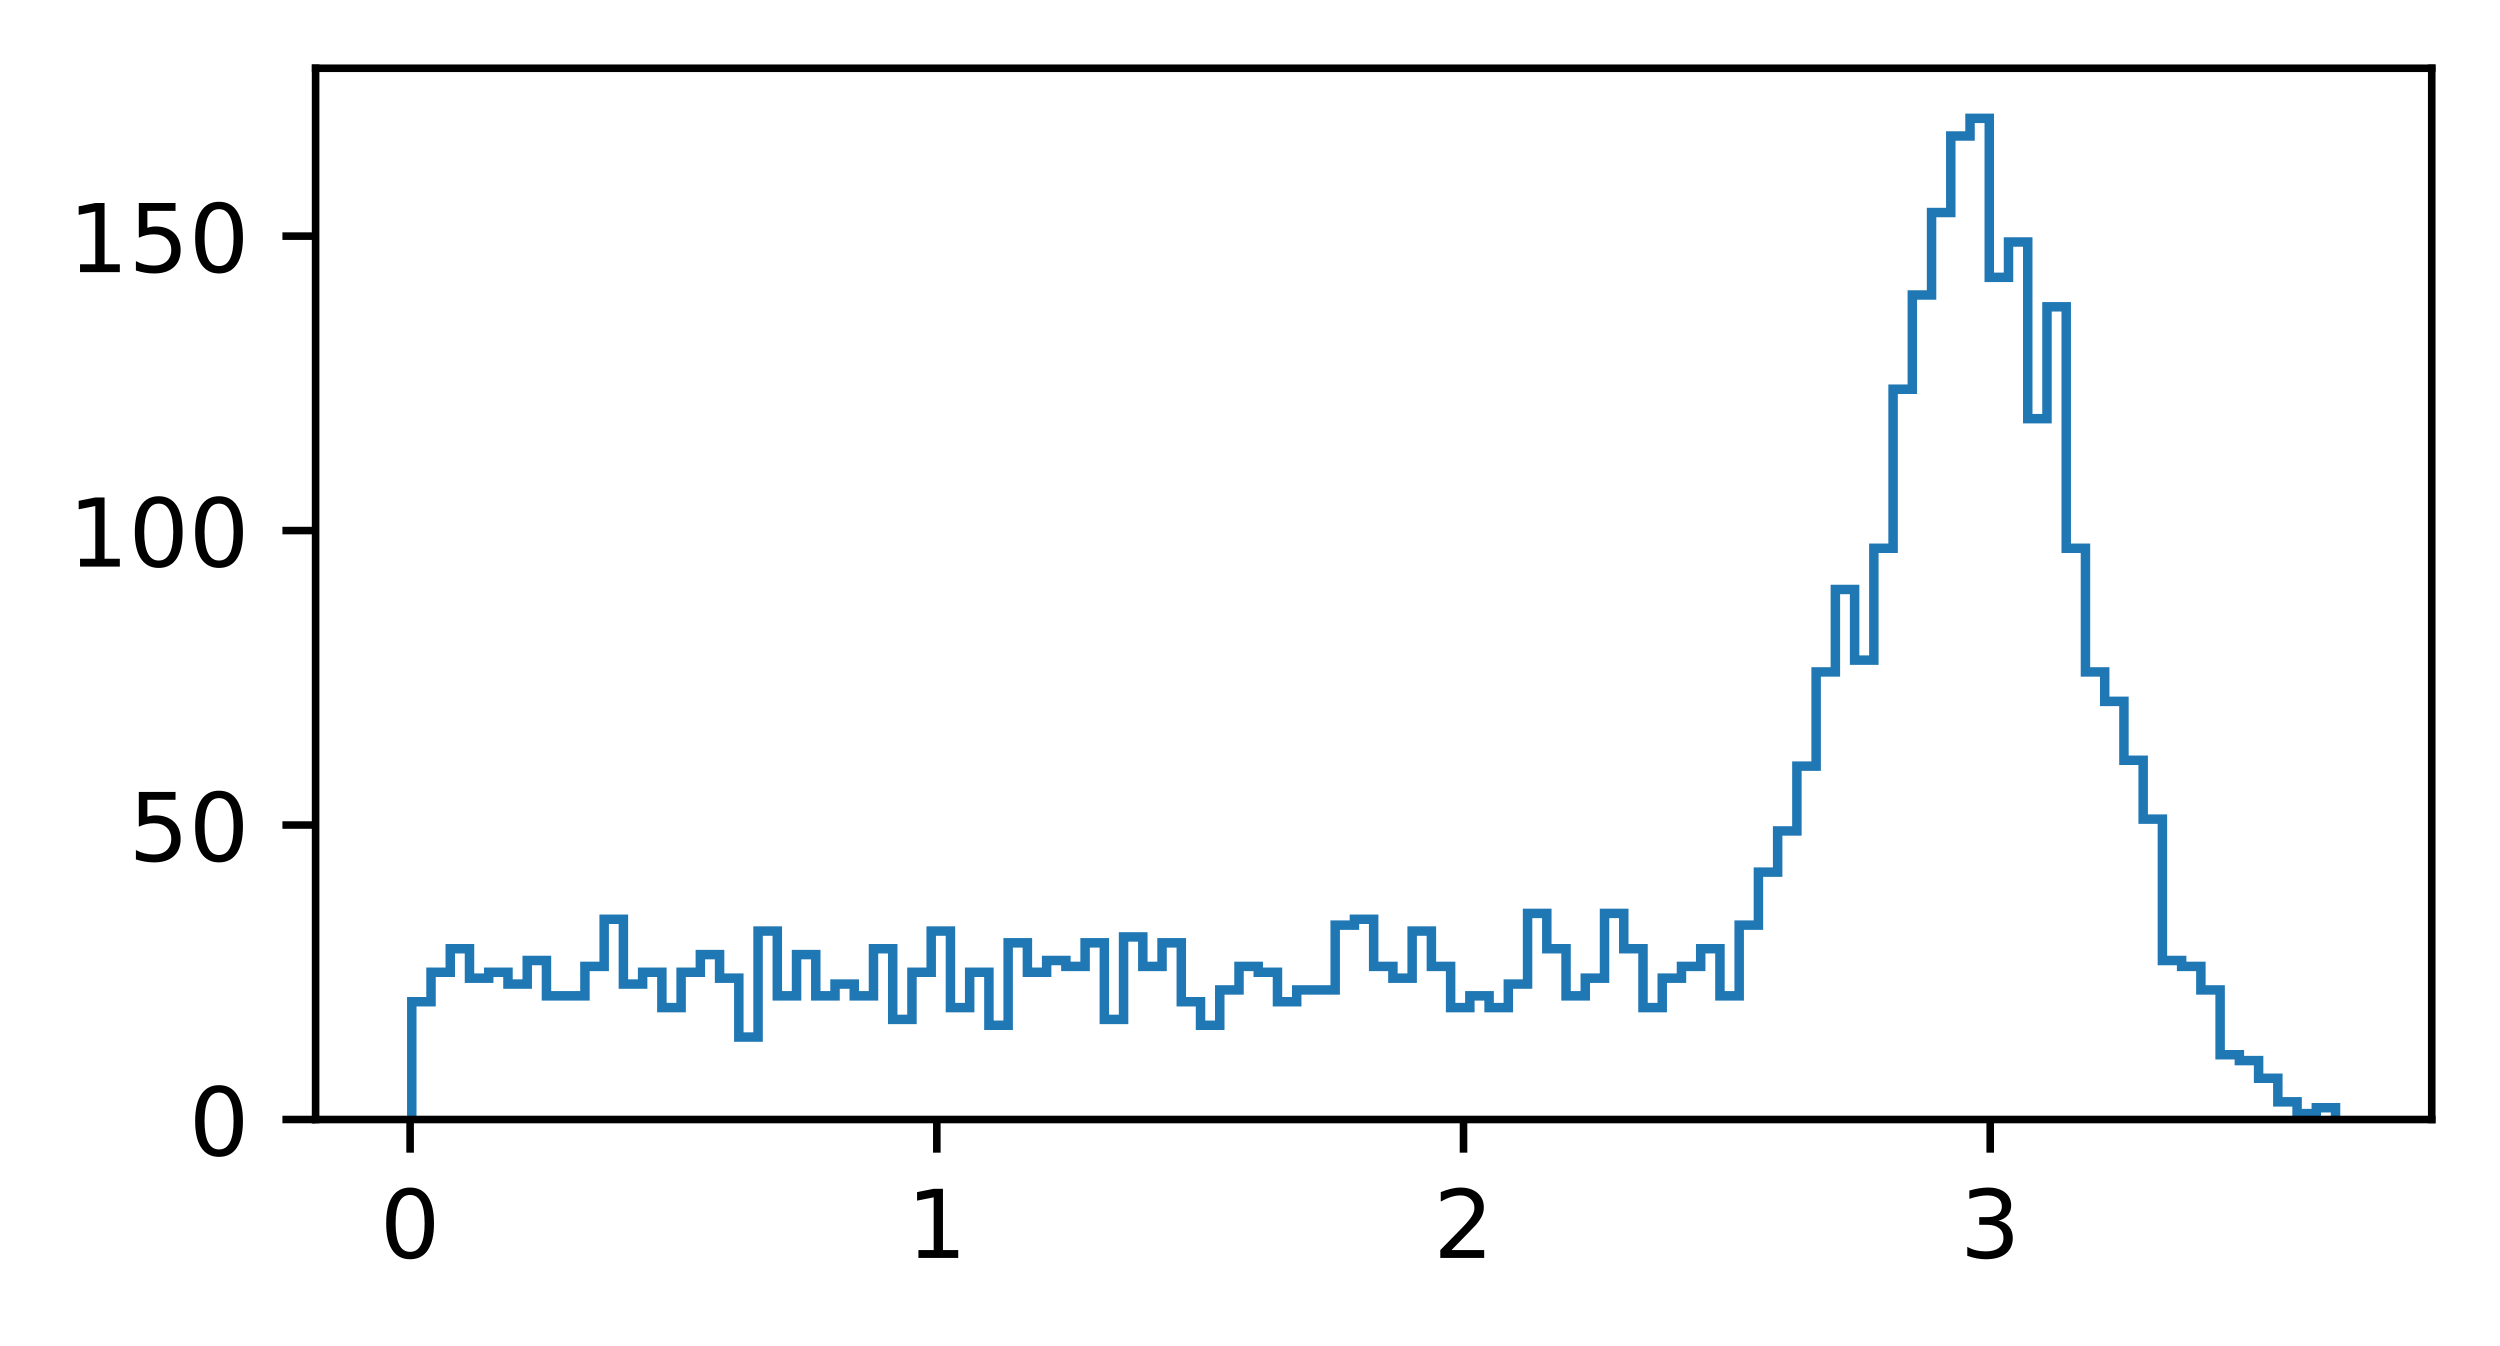
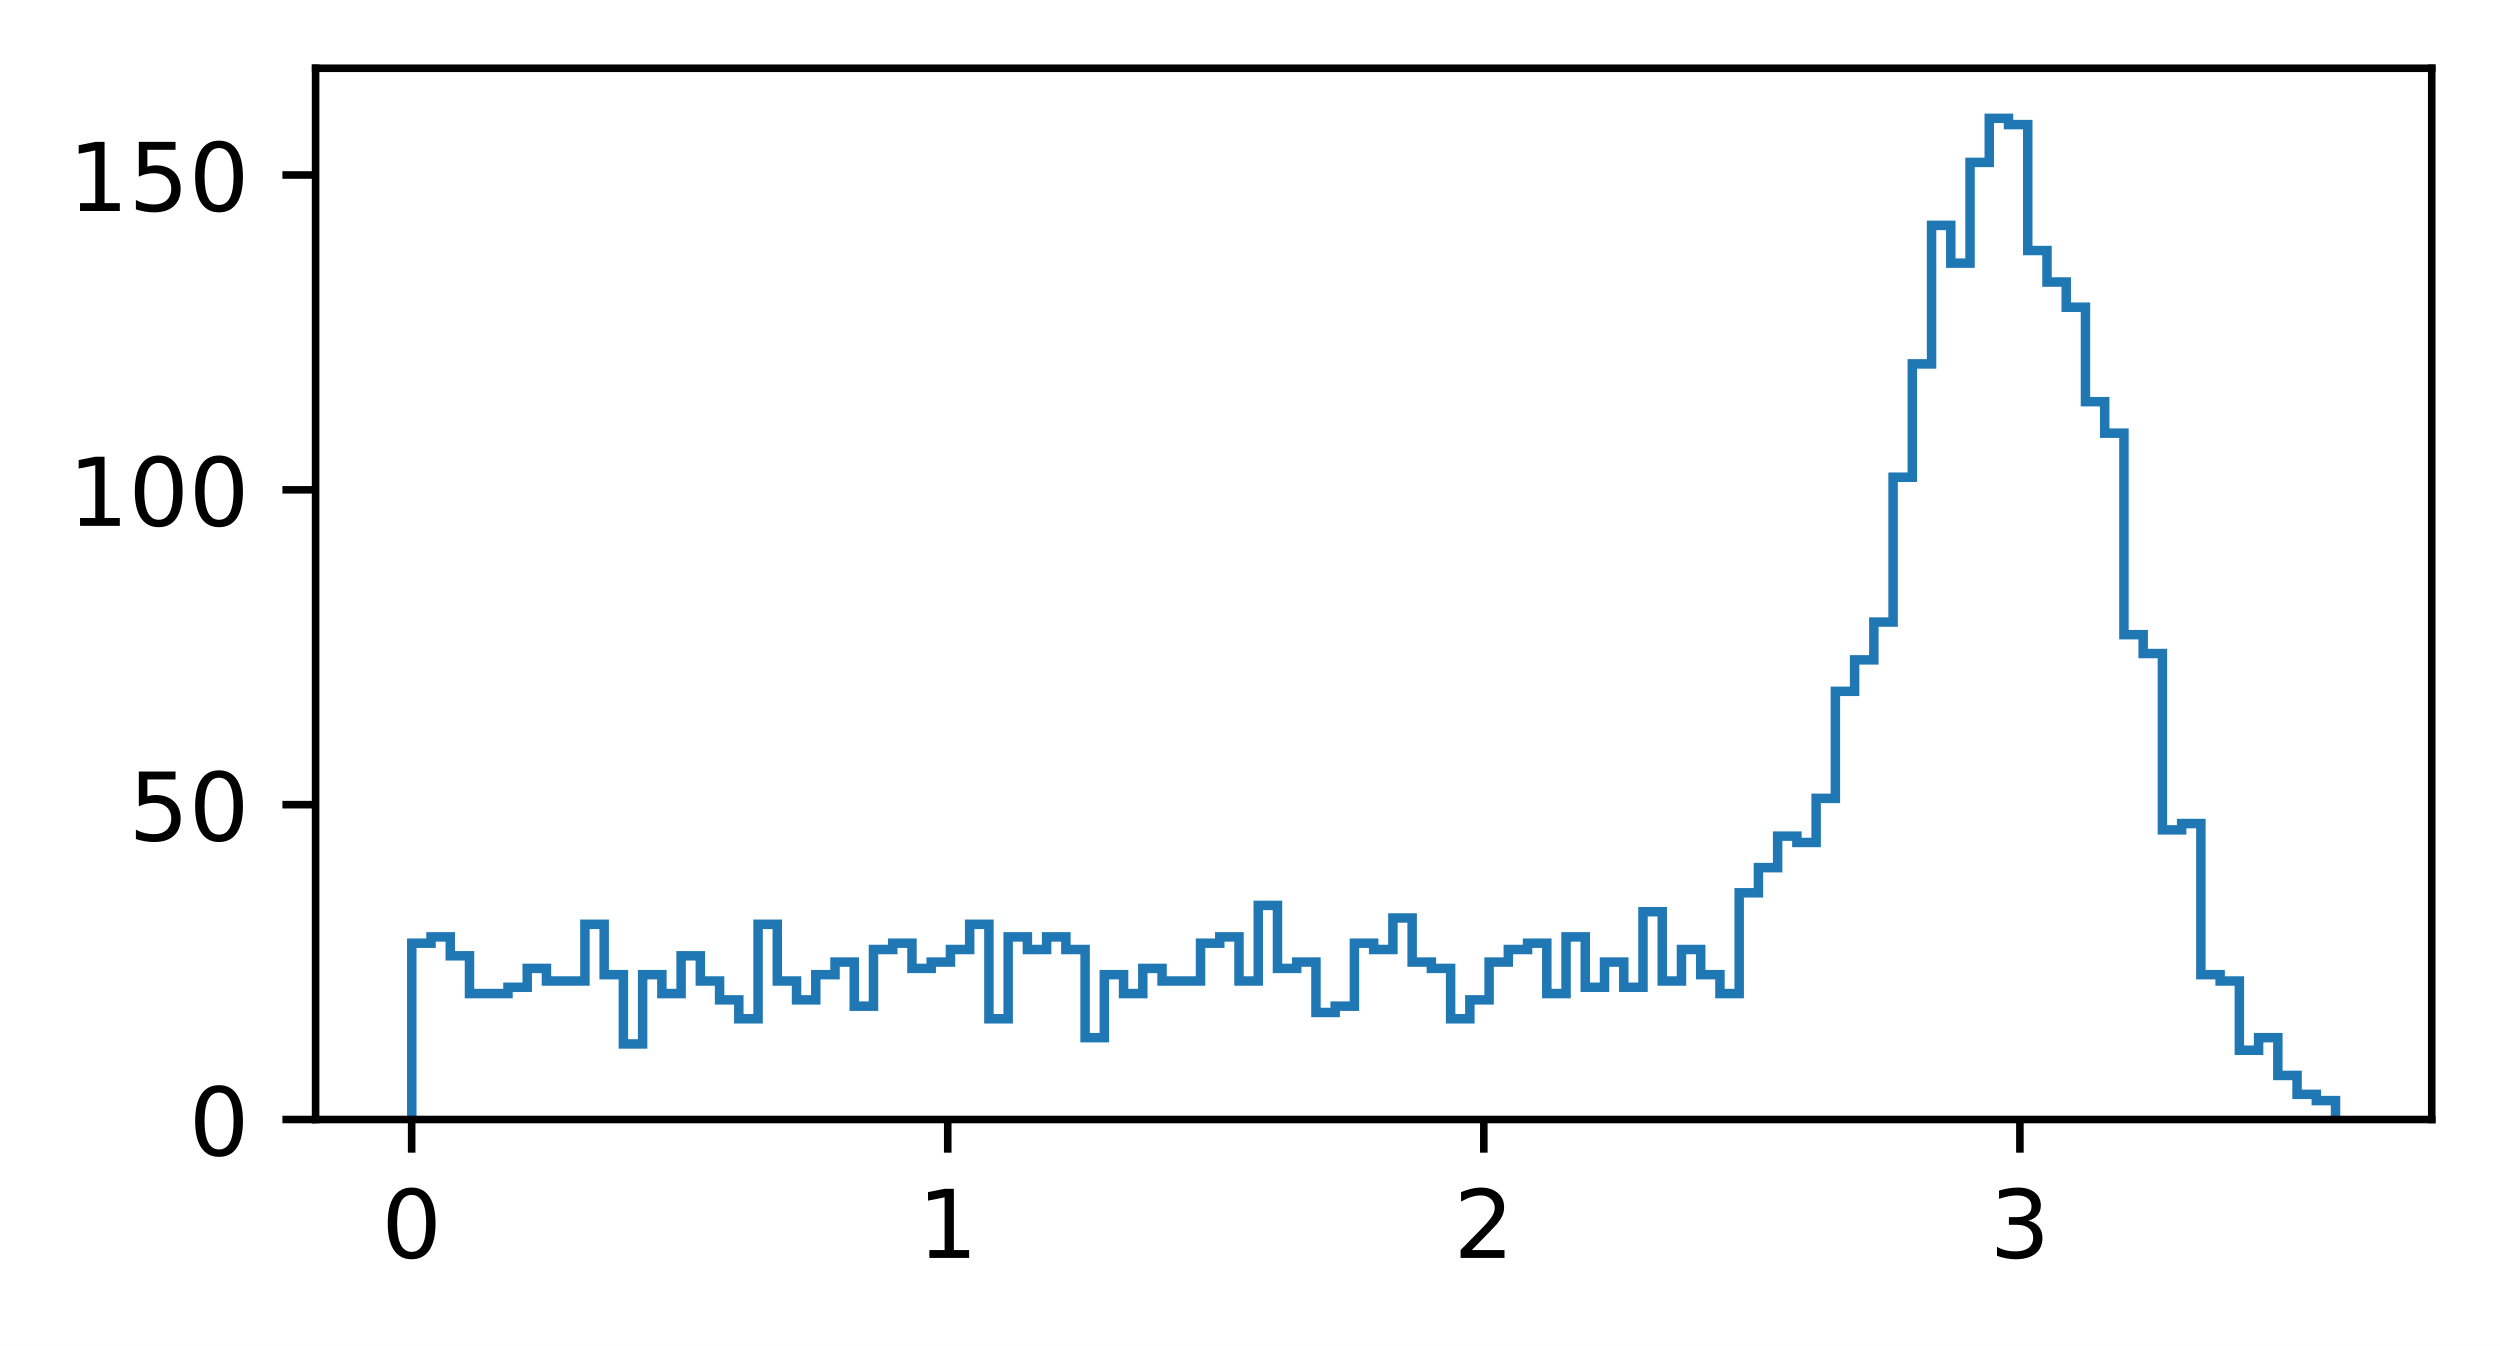
<svg xmlns="http://www.w3.org/2000/svg" xmlns:xlink="http://www.w3.org/1999/xlink" height="141.958pt" version="1.1" viewBox="0 0 263.688 141.958" width="263.688pt">
  <defs>
    <style type="text/css">*{stroke-linecap:butt;stroke-linejoin:round;}</style>
  </defs>
  <g id="figure_1">
    <g id="patch_1">
      <path d="M 0 141.958  L 263.688 141.958  L 263.688 0  L 0 0  z " style="fill:#ffffff;" />
    </g>
    <g id="axes_1">
      <g id="patch_2">
        <path d="M 33.288 118.08  L 256.488 118.08  L 256.488 7.2  L 33.288 7.2  z " style="fill:#ffffff;" />
      </g>
      <g id="matplotlib.axis_1">
        <g id="xtick_1">
          <g id="line2d_1">
            <defs>
-               <path d="M 0 0  L 0 3.5  " id="m631b282ae4" style="stroke:#000000;stroke-width:0.8;" />
+               <path d="M 0 0  L 0 3.5  " id="m83cc3333c1" style="stroke:#000000;stroke-width:0.8;" />
            </defs>
            <g>
-               <use style="stroke:#000000;stroke-width:0.8;" x="43.257" xlink:href="#m631b282ae4" y="118.08" />
+               <use style="stroke:#000000;stroke-width:0.8;" x="43.42" xlink:href="#m83cc3333c1" y="118.08" />
            </g>
          </g>
          <g id="text_1">
-             <g transform="translate(40.07589 132.6784)scale(0.1 -0.1)">
+             <g transform="translate(40.23862 132.6784)scale(0.1 -0.1)">
              <defs>
                <path d="M 2034 4250  Q 1547 4250 1301 3770  Q 1056 3291 1056 2328  Q 1056 1369 1301 889  Q 1547 409 2034 409  Q 2525 409 2770 889  Q 3016 1369 3016 2328  Q 3016 3291 2770 3770  Q 2525 4250 2034 4250  z M 2034 4750  Q 2819 4750 3233 4129  Q 3647 3509 3647 2328  Q 3647 1150 3233 529  Q 2819 -91 2034 -91  Q 1250 -91 836 529  Q 422 1150 422 2328  Q 422 3509 836 4129  Q 1250 4750 2034 4750  z " id="DejaVuSans-30" transform="scale(0.015625)" />
              </defs>
              <use xlink:href="#DejaVuSans-30" />
            </g>
          </g>
        </g>
        <g id="xtick_2">
          <g id="line2d_2">
            <g>
-               <use style="stroke:#000000;stroke-width:0.8;" x="98.811" xlink:href="#m631b282ae4" y="118.08" />
+               <use style="stroke:#000000;stroke-width:0.8;" x="99.963" xlink:href="#m83cc3333c1" y="118.08" />
            </g>
          </g>
          <g id="text_2">
-             <g transform="translate(95.62972 132.6784)scale(0.1 -0.1)">
+             <g transform="translate(96.78156 132.6784)scale(0.1 -0.1)">
              <defs>
                <path d="M 794 531  L 1825 531  L 1825 4091  L 703 3866  L 703 4441  L 1819 4666  L 2450 4666  L 2450 531  L 3481 531  L 3481 0  L 794 0  L 794 531  z " id="DejaVuSans-31" transform="scale(0.015625)" />
              </defs>
              <use xlink:href="#DejaVuSans-31" />
            </g>
          </g>
        </g>
        <g id="xtick_3">
          <g id="line2d_3">
            <g>
-               <use style="stroke:#000000;stroke-width:0.8;" x="154.365" xlink:href="#m631b282ae4" y="118.08" />
+               <use style="stroke:#000000;stroke-width:0.8;" x="156.506" xlink:href="#m83cc3333c1" y="118.08" />
            </g>
          </g>
          <g id="text_3">
-             <g transform="translate(151.1836 132.6784)scale(0.1 -0.1)">
+             <g transform="translate(153.3245 132.6784)scale(0.1 -0.1)">
              <defs>
                <path d="M 1228 531  L 3431 531  L 3431 0  L 469 0  L 469 531  Q 828 903 1448 1529  Q 2069 2156 2228 2338  Q 2531 2678 2651 2914  Q 2772 3150 2772 3378  Q 2772 3750 2511 3984  Q 2250 4219 1831 4219  Q 1534 4219 1204 4116  Q 875 4013 500 3803  L 500 4441  Q 881 4594 1212 4672  Q 1544 4750 1819 4750  Q 2544 4750 2975 4387  Q 3406 4025 3406 3419  Q 3406 3131 3298 2873  Q 3191 2616 2906 2266  Q 2828 2175 2409 1742  Q 1991 1309 1228 531  z " id="DejaVuSans-32" transform="scale(0.015625)" />
              </defs>
              <use xlink:href="#DejaVuSans-32" />
            </g>
          </g>
        </g>
        <g id="xtick_4">
          <g id="line2d_4">
            <g>
-               <use style="stroke:#000000;stroke-width:0.8;" x="209.919" xlink:href="#m631b282ae4" y="118.08" />
+               <use style="stroke:#000000;stroke-width:0.8;" x="213.049" xlink:href="#m83cc3333c1" y="118.08" />
            </g>
          </g>
          <g id="text_4">
-             <g transform="translate(206.7374 132.6784)scale(0.1 -0.1)">
+             <g transform="translate(209.8674 132.6784)scale(0.1 -0.1)">
              <defs>
                <path d="M 2597 2516  Q 3050 2419 3304 2112  Q 3559 1806 3559 1356  Q 3559 666 3084 287  Q 2609 -91 1734 -91  Q 1441 -91 1130 -33  Q 819 25 488 141  L 488 750  Q 750 597 1062 519  Q 1375 441 1716 441  Q 2309 441 2620 675  Q 2931 909 2931 1356  Q 2931 1769 2642 2001  Q 2353 2234 1838 2234  L 1294 2234  L 1294 2753  L 1863 2753  Q 2328 2753 2575 2939  Q 2822 3125 2822 3475  Q 2822 3834 2567 4026  Q 2313 4219 1838 4219  Q 1578 4219 1281 4162  Q 984 4106 628 3988  L 628 4550  Q 988 4650 1302 4700  Q 1616 4750 1894 4750  Q 2613 4750 3031 4423  Q 3450 4097 3450 3541  Q 3450 3153 3228 2886  Q 3006 2619 2597 2516  z " id="DejaVuSans-33" transform="scale(0.015625)" />
              </defs>
              <use xlink:href="#DejaVuSans-33" />
            </g>
          </g>
        </g>
      </g>
      <g id="matplotlib.axis_2">
        <g id="ytick_1">
          <g id="line2d_5">
            <defs>
-               <path d="M 0 0  L -3.5 0  " id="ma7b2b71a1d" style="stroke:#000000;stroke-width:0.8;" />
+               <path d="M 0 0  L -3.5 0  " id="m4ee155894e" style="stroke:#000000;stroke-width:0.8;" />
            </defs>
            <g>
-               <use style="stroke:#000000;stroke-width:0.8;" x="33.288" xlink:href="#ma7b2b71a1d" y="118.08" />
+               <use style="stroke:#000000;stroke-width:0.8;" x="33.288" xlink:href="#m4ee155894e" y="118.08" />
            </g>
          </g>
          <g id="text_5">
            <g transform="translate(19.925 121.8792)scale(0.1 -0.1)">
              <use xlink:href="#DejaVuSans-30" />
            </g>
          </g>
        </g>
        <g id="ytick_2">
          <g id="line2d_6">
            <g>
-               <use style="stroke:#000000;stroke-width:0.8;" x="33.288" xlink:href="#ma7b2b71a1d" y="87.021" />
+               <use style="stroke:#000000;stroke-width:0.8;" x="33.288" xlink:href="#m4ee155894e" y="84.872" />
            </g>
          </g>
          <g id="text_6">
-             <g transform="translate(13.5625 90.8204)scale(0.1 -0.1)">
+             <g transform="translate(13.5625 88.67167)scale(0.1 -0.1)">
              <defs>
                <path d="M 691 4666  L 3169 4666  L 3169 4134  L 1269 4134  L 1269 2991  Q 1406 3038 1543 3061  Q 1681 3084 1819 3084  Q 2600 3084 3056 2656  Q 3513 2228 3513 1497  Q 3513 744 3044 326  Q 2575 -91 1722 -91  Q 1428 -91 1123 -41  Q 819 9 494 109  L 494 744  Q 775 591 1075 516  Q 1375 441 1709 441  Q 2250 441 2565 725  Q 2881 1009 2881 1497  Q 2881 1984 2565 2268  Q 2250 2553 1709 2553  Q 1456 2553 1204 2497  Q 953 2441 691 2322  L 691 4666  z " id="DejaVuSans-35" transform="scale(0.015625)" />
              </defs>
              <use xlink:href="#DejaVuSans-35" />
              <use x="63.623" xlink:href="#DejaVuSans-30" />
            </g>
          </g>
        </g>
        <g id="ytick_3">
          <g id="line2d_7">
            <g>
-               <use style="stroke:#000000;stroke-width:0.8;" x="33.288" xlink:href="#ma7b2b71a1d" y="55.962" />
+               <use style="stroke:#000000;stroke-width:0.8;" x="33.288" xlink:href="#m4ee155894e" y="51.665" />
            </g>
          </g>
          <g id="text_7">
-             <g transform="translate(7.2 59.76157)scale(0.1 -0.1)">
+             <g transform="translate(7.2 55.46412)scale(0.1 -0.1)">
              <use xlink:href="#DejaVuSans-31" />
              <use x="63.623" xlink:href="#DejaVuSans-30" />
              <use x="127.246" xlink:href="#DejaVuSans-30" />
            </g>
          </g>
        </g>
        <g id="ytick_4">
          <g id="line2d_8">
            <g>
-               <use style="stroke:#000000;stroke-width:0.8;" x="33.288" xlink:href="#ma7b2b71a1d" y="24.904" />
+               <use style="stroke:#000000;stroke-width:0.8;" x="33.288" xlink:href="#m4ee155894e" y="18.457" />
            </g>
          </g>
          <g id="text_8">
-             <g transform="translate(7.2 28.70275)scale(0.1 -0.1)">
+             <g transform="translate(7.2 22.25658)scale(0.1 -0.1)">
              <use xlink:href="#DejaVuSans-31" />
              <use x="63.623" xlink:href="#DejaVuSans-35" />
              <use x="127.246" xlink:href="#DejaVuSans-30" />
            </g>
          </g>
        </g>
      </g>
      <g id="patch_3">
-         <path clip-path="url(#pe431f95d56)" d="M 43.433 118.08  L 43.433 105.656  L 45.462 105.656  L 45.462 102.551  L 47.491 102.551  L 47.491 100.066  L 49.52 100.066  L 49.52 103.172  L 51.549 103.172  L 51.549 102.551  L 53.578 102.551  L 53.578 103.793  L 55.608 103.793  L 55.608 101.308  L 57.637 101.308  L 57.637 105.035  L 61.695 105.035  L 61.695 101.929  L 63.724 101.929  L 63.724 96.96  L 65.753 96.96  L 65.753 103.793  L 67.782 103.793  L 67.782 102.551  L 69.811 102.551  L 69.811 106.278  L 71.84 106.278  L 71.84 102.551  L 73.869 102.551  L 73.869 100.687  L 75.898 100.687  L 75.898 103.172  L 77.927 103.172  L 77.927 109.384  L 79.957 109.384  L 79.957 98.202  L 81.986 98.202  L 81.986 105.035  L 84.015 105.035  L 84.015 100.687  L 86.044 100.687  L 86.044 105.035  L 88.073 105.035  L 88.073 103.793  L 90.102 103.793  L 90.102 105.035  L 92.131 105.035  L 92.131 100.066  L 94.16 100.066  L 94.16 107.52  L 96.189 107.52  L 96.189 102.551  L 98.218 102.551  L 98.218 98.202  L 100.248 98.202  L 100.248 106.278  L 102.277 106.278  L 102.277 102.551  L 104.306 102.551  L 104.306 108.141  L 106.335 108.141  L 106.335 99.445  L 108.364 99.445  L 108.364 102.551  L 110.393 102.551  L 110.393 101.308  L 112.422 101.308  L 112.422 101.929  L 114.451 101.929  L 114.451 99.445  L 116.48 99.445  L 116.48 107.52  L 118.509 107.52  L 118.509 98.824  L 120.538 98.824  L 120.538 101.929  L 122.567 101.929  L 122.567 99.445  L 124.597 99.445  L 124.597 105.656  L 126.626 105.656  L 126.626 108.141  L 128.655 108.141  L 128.655 104.414  L 130.684 104.414  L 130.684 101.929  L 132.713 101.929  L 132.713 102.551  L 134.742 102.551  L 134.742 105.656  L 136.771 105.656  L 136.771 104.414  L 140.829 104.414  L 140.829 97.581  L 142.858 97.581  L 142.858 96.96  L 144.887 96.96  L 144.887 101.929  L 146.917 101.929  L 146.917 103.172  L 148.946 103.172  L 148.946 98.202  L 150.975 98.202  L 150.975 101.929  L 153.004 101.929  L 153.004 106.278  L 155.033 106.278  L 155.033 105.035  L 157.062 105.035  L 157.062 106.278  L 159.091 106.278  L 159.091 103.793  L 161.12 103.793  L 161.12 96.339  L 163.149 96.339  L 163.149 100.066  L 165.178 100.066  L 165.178 105.035  L 167.208 105.035  L 167.208 103.172  L 169.237 103.172  L 169.237 96.339  L 171.266 96.339  L 171.266 100.066  L 173.295 100.066  L 173.295 106.278  L 175.324 106.278  L 175.324 103.172  L 177.353 103.172  L 177.353 101.929  L 179.382 101.929  L 179.382 100.066  L 181.411 100.066  L 181.411 105.035  L 183.44 105.035  L 183.44 97.581  L 185.469 97.581  L 185.469 91.991  L 187.498 91.991  L 187.498 87.642  L 189.528 87.642  L 189.528 80.809  L 191.557 80.809  L 191.557 70.871  L 193.586 70.871  L 193.586 62.174  L 195.615 62.174  L 195.615 69.628  L 197.644 69.628  L 197.644 57.826  L 199.673 57.826  L 199.673 41.054  L 201.702 41.054  L 201.702 31.115  L 203.731 31.115  L 203.731 22.419  L 205.76 22.419  L 205.76 14.344  L 207.789 14.344  L 207.789 12.48  L 209.818 12.48  L 209.818 29.252  L 211.847 29.252  L 211.847 25.525  L 213.877 25.525  L 213.877 44.16  L 215.906 44.16  L 215.906 32.358  L 217.935 32.358  L 217.935 57.826  L 219.964 57.826  L 219.964 70.871  L 221.993 70.871  L 221.993 73.976  L 224.022 73.976  L 224.022 80.188  L 226.051 80.188  L 226.051 86.4  L 228.08 86.4  L 228.08 101.308  L 230.109 101.308  L 230.109 101.929  L 232.138 101.929  L 232.138 104.414  L 234.167 104.414  L 234.167 111.247  L 236.197 111.247  L 236.197 111.868  L 238.226 111.868  L 238.226 113.732  L 240.255 113.732  L 240.255 116.216  L 242.284 116.216  L 242.284 117.459  L 244.313 117.459  L 244.313 116.838  L 246.342 116.838  L 246.342 118.08  L 246.342 118.08  " style="fill:none;stroke:#1f77b4;stroke-linejoin:miter;" />
+         <path clip-path="url(#p690259f09d)" d="M 43.433 118.08  L 43.433 99.484  L 45.462 99.484  L 45.462 98.82  L 47.491 98.82  L 47.491 100.812  L 49.52 100.812  L 49.52 104.797  L 53.578 104.797  L 53.578 104.133  L 55.608 104.133  L 55.608 102.14  L 57.637 102.14  L 57.637 103.469  L 61.695 103.469  L 61.695 97.491  L 63.724 97.491  L 63.724 102.805  L 65.753 102.805  L 65.753 110.11  L 67.782 110.11  L 67.782 102.805  L 69.811 102.805  L 69.811 104.797  L 71.84 104.797  L 71.84 100.812  L 73.869 100.812  L 73.869 103.469  L 75.898 103.469  L 75.898 105.461  L 77.927 105.461  L 77.927 107.454  L 79.957 107.454  L 79.957 97.491  L 81.986 97.491  L 81.986 103.469  L 84.015 103.469  L 84.015 105.461  L 86.044 105.461  L 86.044 102.805  L 88.073 102.805  L 88.073 101.476  L 90.102 101.476  L 90.102 106.125  L 92.131 106.125  L 92.131 100.148  L 94.16 100.148  L 94.16 99.484  L 96.189 99.484  L 96.189 102.14  L 98.218 102.14  L 98.218 101.476  L 100.248 101.476  L 100.248 100.148  L 102.277 100.148  L 102.277 97.491  L 104.306 97.491  L 104.306 107.454  L 106.335 107.454  L 106.335 98.82  L 108.364 98.82  L 108.364 100.148  L 110.393 100.148  L 110.393 98.82  L 112.422 98.82  L 112.422 100.148  L 114.451 100.148  L 114.451 109.446  L 116.48 109.446  L 116.48 102.805  L 118.509 102.805  L 118.509 104.797  L 120.538 104.797  L 120.538 102.14  L 122.567 102.14  L 122.567 103.469  L 126.626 103.469  L 126.626 99.484  L 128.655 99.484  L 128.655 98.82  L 130.684 98.82  L 130.684 103.469  L 132.713 103.469  L 132.713 95.499  L 134.742 95.499  L 134.742 102.14  L 136.771 102.14  L 136.771 101.476  L 138.8 101.476  L 138.8 106.789  L 140.829 106.789  L 140.829 106.125  L 142.858 106.125  L 142.858 99.484  L 144.887 99.484  L 144.887 100.148  L 146.917 100.148  L 146.917 96.827  L 148.946 96.827  L 148.946 101.476  L 150.975 101.476  L 150.975 102.14  L 153.004 102.14  L 153.004 107.454  L 155.033 107.454  L 155.033 105.461  L 157.062 105.461  L 157.062 101.476  L 159.091 101.476  L 159.091 100.148  L 161.12 100.148  L 161.12 99.484  L 163.149 99.484  L 163.149 104.797  L 165.178 104.797  L 165.178 98.82  L 167.208 98.82  L 167.208 104.133  L 169.237 104.133  L 169.237 101.476  L 171.266 101.476  L 171.266 104.133  L 173.295 104.133  L 173.295 96.163  L 175.324 96.163  L 175.324 103.469  L 177.353 103.469  L 177.353 100.148  L 179.382 100.148  L 179.382 102.805  L 181.411 102.805  L 181.411 104.797  L 183.44 104.797  L 183.44 94.171  L 185.469 94.171  L 185.469 91.514  L 187.498 91.514  L 187.498 88.193  L 189.528 88.193  L 189.528 88.857  L 191.557 88.857  L 191.557 84.208  L 193.586 84.208  L 193.586 72.918  L 195.615 72.918  L 195.615 69.597  L 197.644 69.597  L 197.644 65.612  L 199.673 65.612  L 199.673 50.337  L 201.702 50.337  L 201.702 38.382  L 203.731 38.382  L 203.731 23.771  L 205.76 23.771  L 205.76 27.755  L 207.789 27.755  L 207.789 17.129  L 209.818 17.129  L 209.818 12.48  L 211.847 12.48  L 211.847 13.144  L 213.877 13.144  L 213.877 26.427  L 215.906 26.427  L 215.906 29.748  L 217.935 29.748  L 217.935 32.405  L 219.964 32.405  L 219.964 42.367  L 221.993 42.367  L 221.993 45.688  L 224.022 45.688  L 224.022 66.94  L 226.051 66.94  L 226.051 68.933  L 228.08 68.933  L 228.08 87.529  L 230.109 87.529  L 230.109 86.865  L 232.138 86.865  L 232.138 102.805  L 234.167 102.805  L 234.167 103.469  L 236.197 103.469  L 236.197 110.774  L 238.226 110.774  L 238.226 109.446  L 240.255 109.446  L 240.255 113.431  L 242.284 113.431  L 242.284 115.423  L 244.313 115.423  L 244.313 116.088  L 246.342 116.088  L 246.342 118.08  L 246.342 118.08  " style="fill:none;stroke:#1f77b4;stroke-linejoin:miter;" />
      </g>
      <g id="patch_4">
        <path d="M 33.288 118.08  L 33.288 7.2  " style="fill:none;stroke:#000000;stroke-linecap:square;stroke-linejoin:miter;stroke-width:0.8;" />
      </g>
      <g id="patch_5">
        <path d="M 256.488 118.08  L 256.488 7.2  " style="fill:none;stroke:#000000;stroke-linecap:square;stroke-linejoin:miter;stroke-width:0.8;" />
      </g>
      <g id="patch_6">
        <path d="M 33.288 118.08  L 256.488 118.08  " style="fill:none;stroke:#000000;stroke-linecap:square;stroke-linejoin:miter;stroke-width:0.8;" />
      </g>
      <g id="patch_7">
        <path d="M 33.288 7.2  L 256.488 7.2  " style="fill:none;stroke:#000000;stroke-linecap:square;stroke-linejoin:miter;stroke-width:0.8;" />
      </g>
    </g>
  </g>
  <defs>
-     <clipPath id="pe431f95d56">
+     <clipPath id="p690259f09d">
      <rect height="110.88" width="223.2" x="33.288" y="7.2" />
    </clipPath>
  </defs>
</svg>
